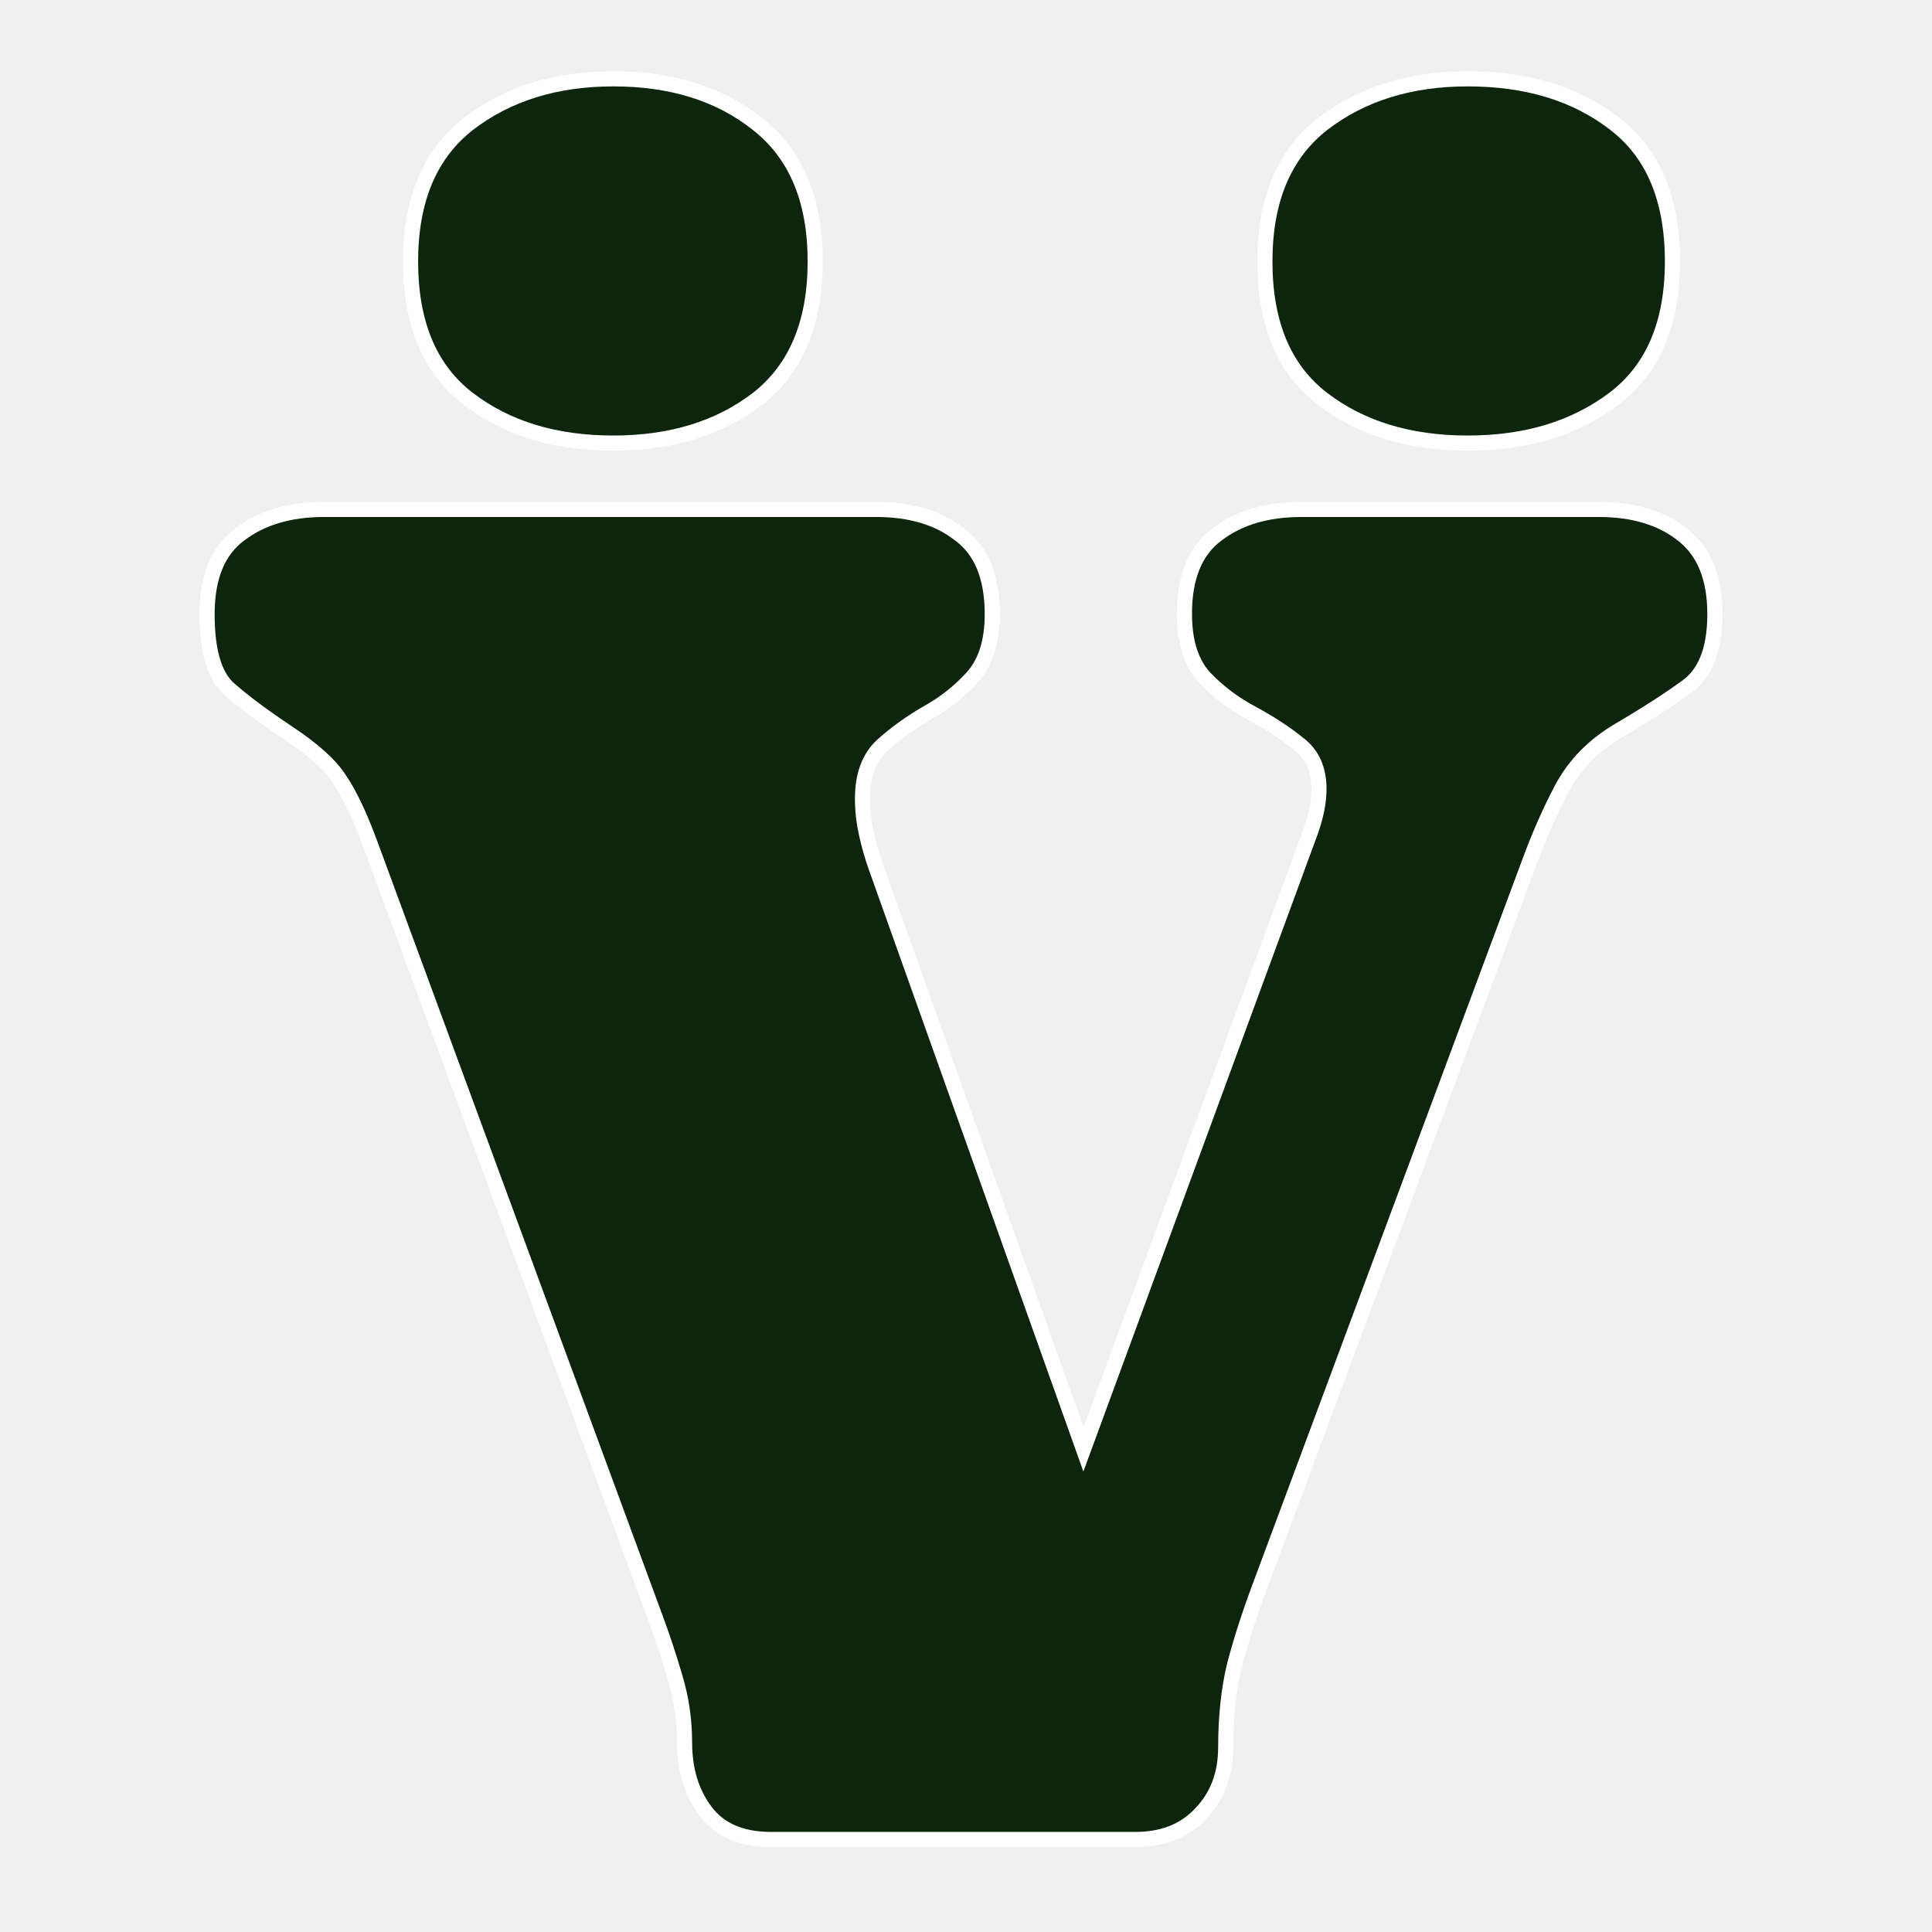
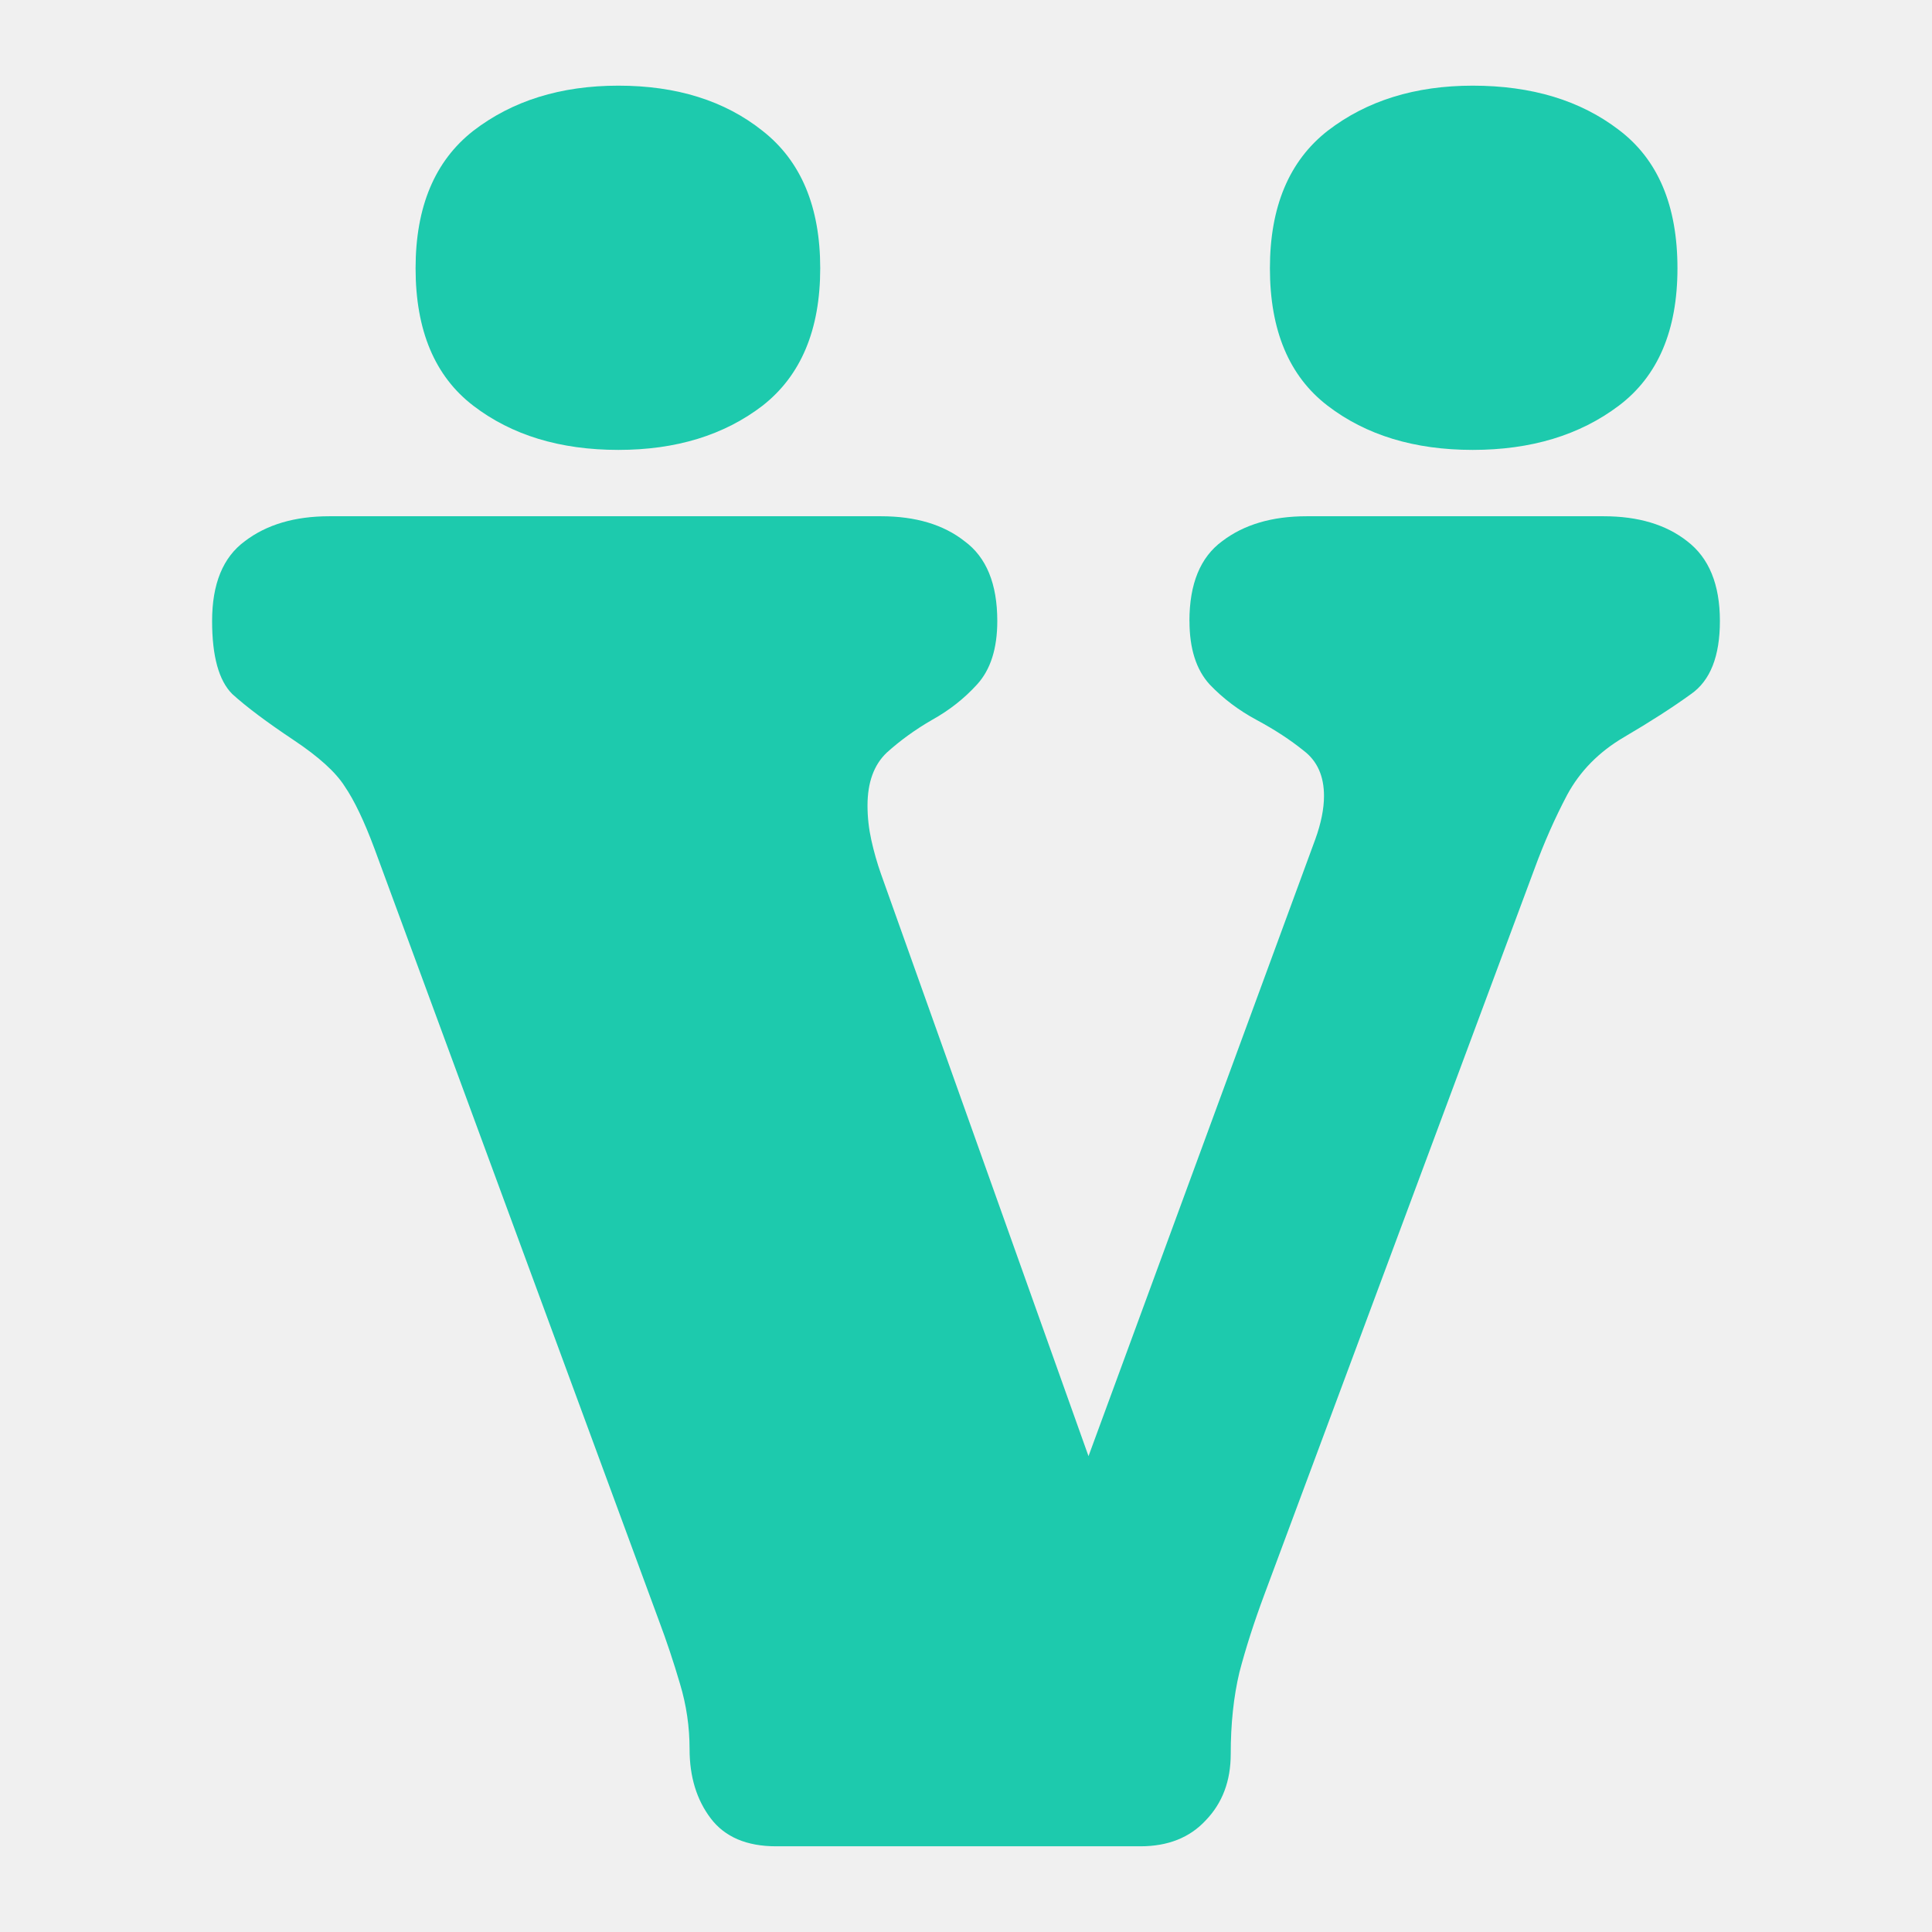
- <svg xmlns="http://www.w3.org/2000/svg" width="128" height="128" viewBox="0 0 33.867 33.867" version="1.1" id="svg1">
+ <svg xmlns="http://www.w3.org/2000/svg" width="128" height="128" viewBox="0 0 33.867 33.867" version="1.1" id="svg1" xml:space="preserve">
  <defs id="defs1" />
  <g id="layer1">
-     <g id="g7" style="fill:#0c250c;fill-opacity:1">
-       <path style="font-size:13.075px;font-family:Caprasimo;-inkscape-font-specification:Caprasimo;fill:#0c250c;fill-opacity:1;stroke:#ffffff;stroke-width:0.265;stroke-dasharray:none;stroke-opacity:1" d="m 25.728,7.767 q -1.533,0 -2.544,-0.775 -1.011,-0.775 -1.011,-2.409 0,-1.617 1.011,-2.409 1.028,-0.792 2.544,-0.792 1.55,0 2.561,0.775 1.028,0.775 1.028,2.426 0,1.634 -1.028,2.409 -1.028,0.775 -2.561,0.775 z" id="path3" />
-       <path style="font-size:13.075px;font-family:Caprasimo;-inkscape-font-specification:Caprasimo;fill:#0c250c;fill-opacity:1;stroke:#ffffff;stroke-width:0.265;stroke-dasharray:none;stroke-opacity:1" d="m 10.752,7.767 q -1.533,0 -2.544,-0.775 -1.011,-0.775 -1.011,-2.409 0,-1.617 1.011,-2.409 1.028,-0.792 2.544,-0.792 1.533,0 2.527,0.792 1.011,0.792 1.011,2.409 0,1.617 -1.011,2.409 -1.011,0.775 -2.527,0.775 z" id="path2" />
-       <path style="font-size:13.075px;font-family:Caprasimo;-inkscape-font-specification:Caprasimo;fill:#0c250c;fill-opacity:1;stroke:#ffffff;stroke-width:0.265;stroke-dasharray:none;stroke-opacity:1" d="m 20.762,10.766 q 0,-0.977 0.573,-1.398 0.573,-0.438 1.482,-0.438 h 5.205 q 0.91,0 1.466,0.438 0.573,0.438 0.573,1.398 0,0.927 -0.505,1.28 -0.489,0.354 -1.179,0.758 -0.657,0.387 -0.994,1.011 -0.32,0.606 -0.573,1.297 L 22.076,27.831 q -0.27,0.724 -0.438,1.365 -0.152,0.64 -0.152,1.432 0,0.708 -0.438,1.162 -0.421,0.455 -1.146,0.455 h -6.385 q -0.775,0 -1.146,-0.489 -0.371,-0.489 -0.371,-1.213 0,-0.59 -0.168,-1.146 -0.168,-0.573 -0.371,-1.112 L 6.477,14.759 Q 6.207,14.034 5.954,13.664 5.719,13.293 5.062,12.855 4.354,12.383 3.983,12.046 3.63,11.693 3.63,10.766 q 0,-0.977 0.573,-1.398 0.573,-0.438 1.482,-0.438 h 9.67 q 0.91,0 1.466,0.438 0.573,0.421 0.573,1.398 0,0.724 -0.354,1.112 -0.337,0.371 -0.792,0.623 -0.438,0.253 -0.792,0.573 -0.337,0.32 -0.337,0.927 0,0.303 0.067,0.606 0.067,0.303 0.168,0.59 l 3.639,10.209 3.976,-10.815 q 0.152,-0.421 0.152,-0.758 0,-0.522 -0.354,-0.792 -0.354,-0.286 -0.825,-0.539 -0.472,-0.253 -0.825,-0.623 -0.354,-0.387 -0.354,-1.112 z" id="text1" />
+     <g id="g7" style="fill:#1dcaad;fill-opacity:1;stroke:none" transform="translate(0.08801063,0.1196129)">
+       <path style="font-size:13.075px;font-family:Caprasimo;-inkscape-font-specification:Caprasimo;fill:#1dcaad;fill-opacity:1;stroke:none;stroke-width:0.265;stroke-dasharray:none;stroke-opacity:1" d="m 25.728,7.767 q -1.533,0 -2.544,-0.775 -1.011,-0.775 -1.011,-2.409 0,-1.617 1.011,-2.409 1.028,-0.792 2.544,-0.792 1.55,0 2.561,0.775 1.028,0.775 1.028,2.426 0,1.634 -1.028,2.409 -1.028,0.775 -2.561,0.775 z" id="path3" />
+       <path style="font-size:13.075px;font-family:Caprasimo;-inkscape-font-specification:Caprasimo;fill:#1dcaad;fill-opacity:1;stroke:none;stroke-width:0.265;stroke-dasharray:none;stroke-opacity:1" d="m 10.752,7.767 q -1.533,0 -2.544,-0.775 -1.011,-0.775 -1.011,-2.409 0,-1.617 1.011,-2.409 1.028,-0.792 2.544,-0.792 1.533,0 2.527,0.792 1.011,0.792 1.011,2.409 0,1.617 -1.011,2.409 -1.011,0.775 -2.527,0.775 z" id="path2" />
+       <path style="font-size:13.075px;font-family:Caprasimo;-inkscape-font-specification:Caprasimo;fill:#1dcaad;fill-opacity:1;stroke:none;stroke-width:0.265;stroke-dasharray:none;stroke-opacity:1" d="m 20.762,10.766 q 0,-0.977 0.573,-1.398 0.573,-0.438 1.482,-0.438 h 5.205 q 0.91,0 1.466,0.438 0.573,0.438 0.573,1.398 0,0.927 -0.505,1.28 -0.489,0.354 -1.179,0.758 -0.657,0.387 -0.994,1.011 -0.32,0.606 -0.573,1.297 L 22.076,27.831 q -0.27,0.724 -0.438,1.365 -0.152,0.64 -0.152,1.432 0,0.708 -0.438,1.162 -0.421,0.455 -1.146,0.455 h -6.385 q -0.775,0 -1.146,-0.489 -0.371,-0.489 -0.371,-1.213 0,-0.59 -0.168,-1.146 -0.168,-0.573 -0.371,-1.112 L 6.477,14.759 Q 6.207,14.034 5.954,13.664 5.719,13.293 5.062,12.855 4.354,12.383 3.983,12.046 3.63,11.693 3.63,10.766 q 0,-0.977 0.573,-1.398 0.573,-0.438 1.482,-0.438 h 9.67 q 0.91,0 1.466,0.438 0.573,0.421 0.573,1.398 0,0.724 -0.354,1.112 -0.337,0.371 -0.792,0.623 -0.438,0.253 -0.792,0.573 -0.337,0.32 -0.337,0.927 0,0.303 0.067,0.606 0.067,0.303 0.168,0.59 l 3.639,10.209 3.976,-10.815 q 0.152,-0.421 0.152,-0.758 0,-0.522 -0.354,-0.792 -0.354,-0.286 -0.825,-0.539 -0.472,-0.253 -0.825,-0.623 -0.354,-0.387 -0.354,-1.112 z" id="text1" />
    </g>
  </g>
</svg>
